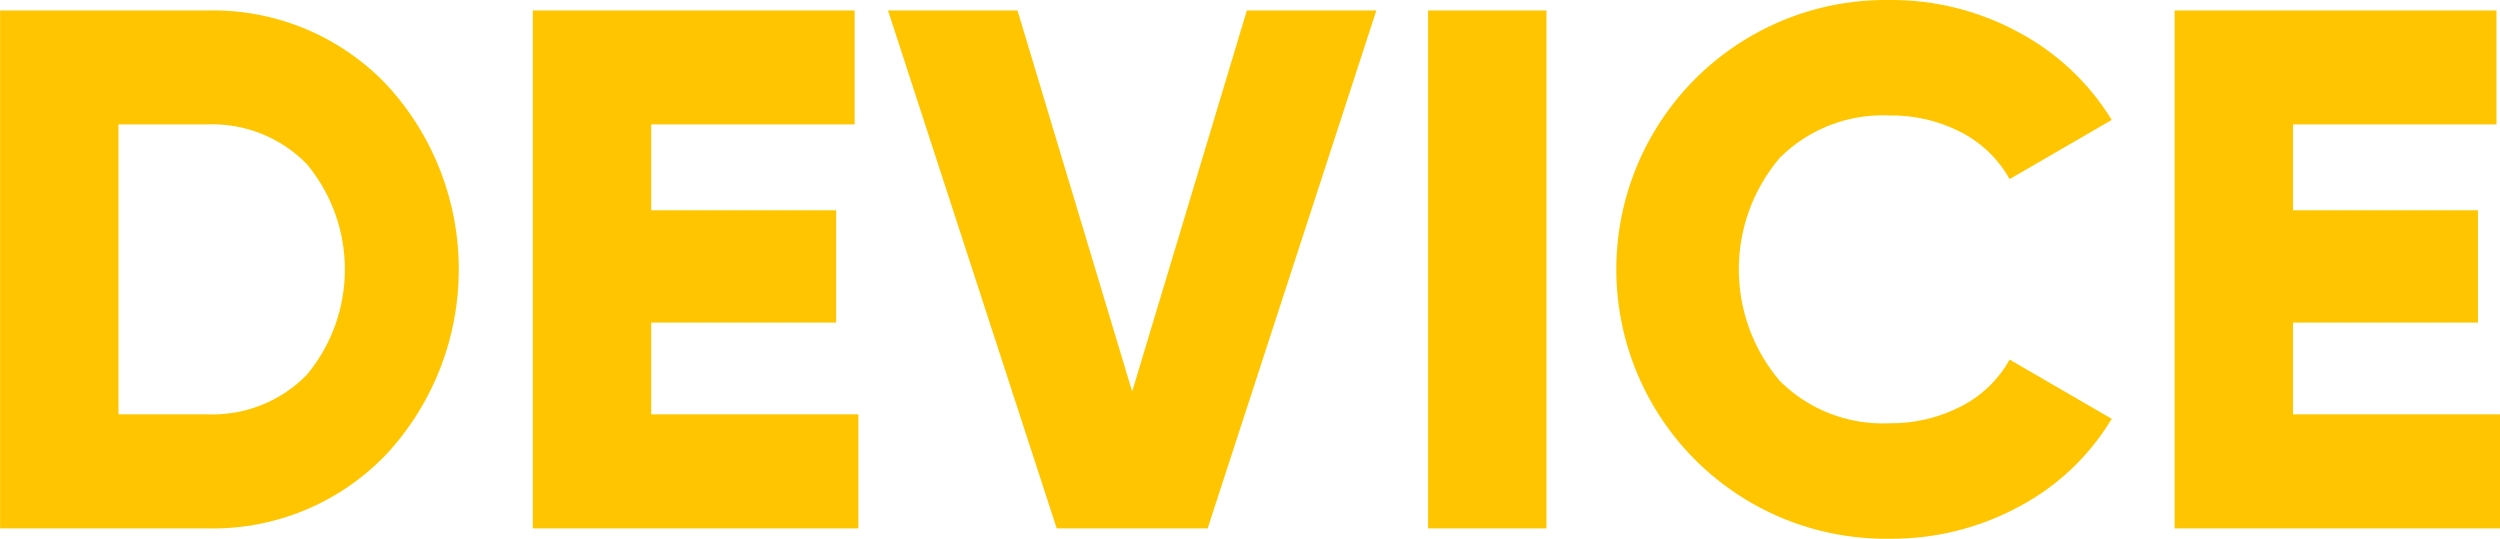
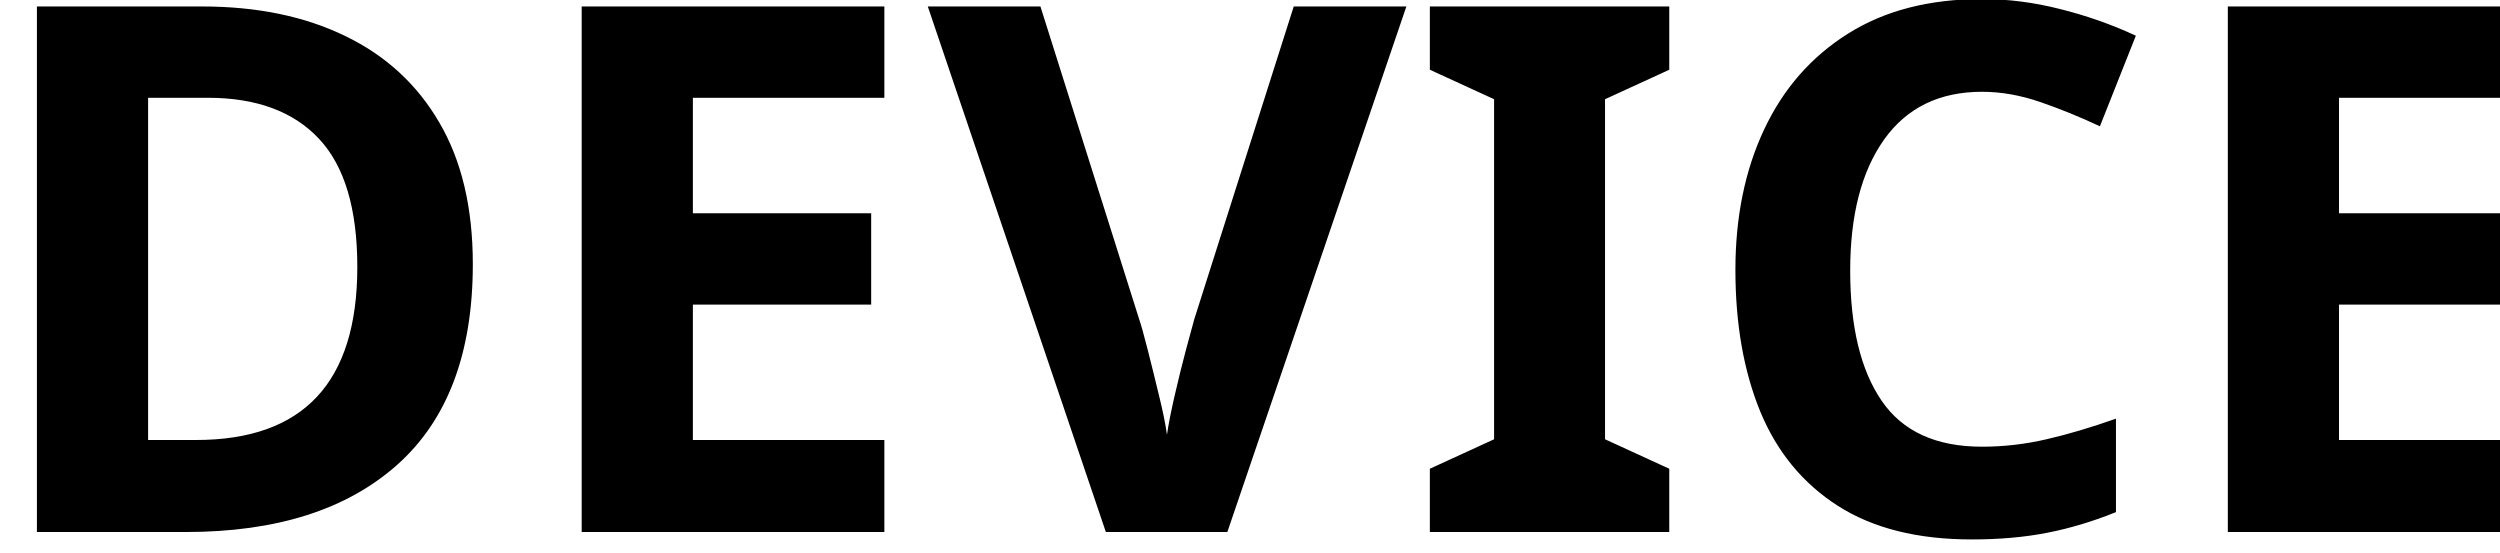
- <svg xmlns="http://www.w3.org/2000/svg" width="162.187" height="34.93" viewBox="0 0 162.187 34.93">
+ <svg xmlns="http://www.w3.org/2000/svg" width="163" height="36" viewBox="0 0 163 36">
  <defs>
    <style>
      .cls-1 {
-         fill: #ffc600;
-         fill-rule: evenodd;
+         font-size: 48px;
+         font-family: Gilroy;
+         font-weight: 800;
      }
    </style>
  </defs>
-   <path id="logo" class="cls-1" d="M139.975,1758.09v33.6h13.44a15.55,15.55,0,0,0,11.64-4.83,17.661,17.661,0,0,0,0-23.95,15.541,15.541,0,0,0-11.64-4.82h-13.44Zm7.68,26.2v-18.81h5.76a8.565,8.565,0,0,1,6.456,2.57,10.7,10.7,0,0,1,0,13.68,8.558,8.558,0,0,1-6.456,2.56h-5.76Zm34.56-5.95h12v-7.29h-12v-5.57h13.2v-7.39h-20.88v33.6h21.12v-7.4h-13.44v-5.95Zm36.1,13.35,10.944-33.6h-8.4l-7.44,24.72-7.44-24.72h-8.4l10.944,33.6h9.792Zm14.3,0h7.68v-33.6h-7.68v33.6Zm38.352-1.42a15.439,15.439,0,0,0,6-5.69l-6.624-3.84a7.5,7.5,0,0,1-3.144,3.03,9.823,9.823,0,0,1-4.632,1.1,9.473,9.473,0,0,1-7.128-2.74,11.184,11.184,0,0,1,0-14.49,9.473,9.473,0,0,1,7.128-2.74,9.787,9.787,0,0,1,4.608,1.08,7.581,7.581,0,0,1,3.168,3.05l6.624-3.84a15.8,15.8,0,0,0-6.048-5.69,17.228,17.228,0,0,0-8.352-2.09,17.477,17.477,0,1,0,0,34.95A17.324,17.324,0,0,0,270.966,1790.27Zm17.76-11.93h12v-7.29h-12v-5.57h13.2v-7.39h-20.88v33.6h21.12v-7.4h-13.44v-5.95Z" transform="translate(-139.969 -1757.41)" />
+   <text id="logo" class="cls-1" x="-1.905" y="34.688">DEVICE</text>
</svg>
